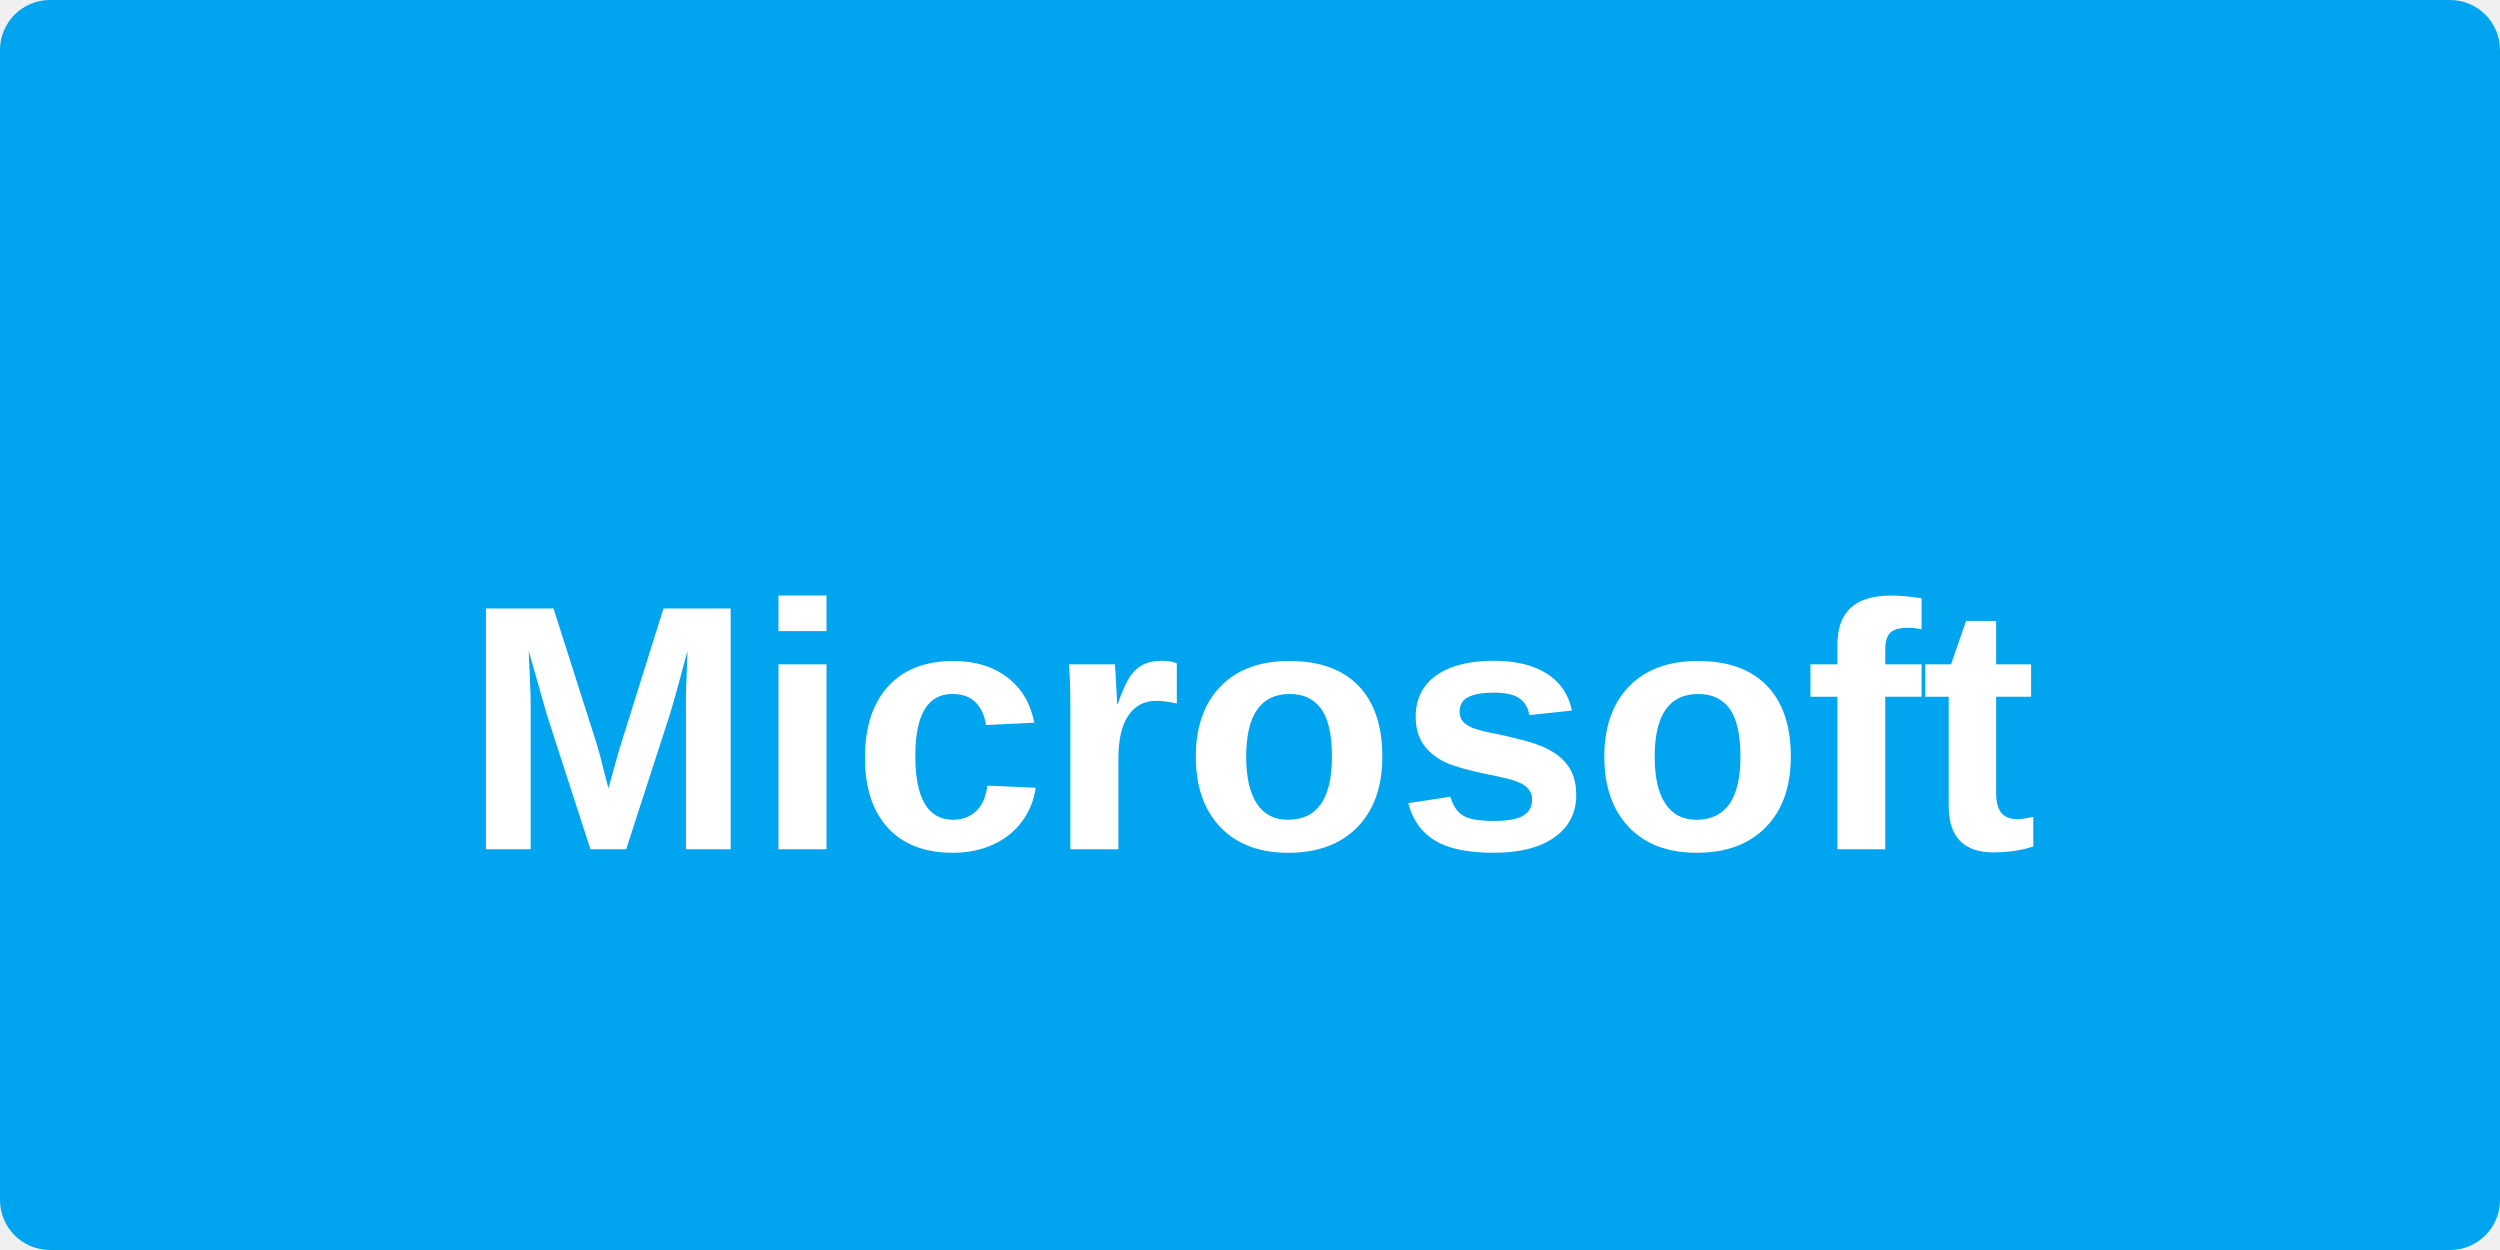
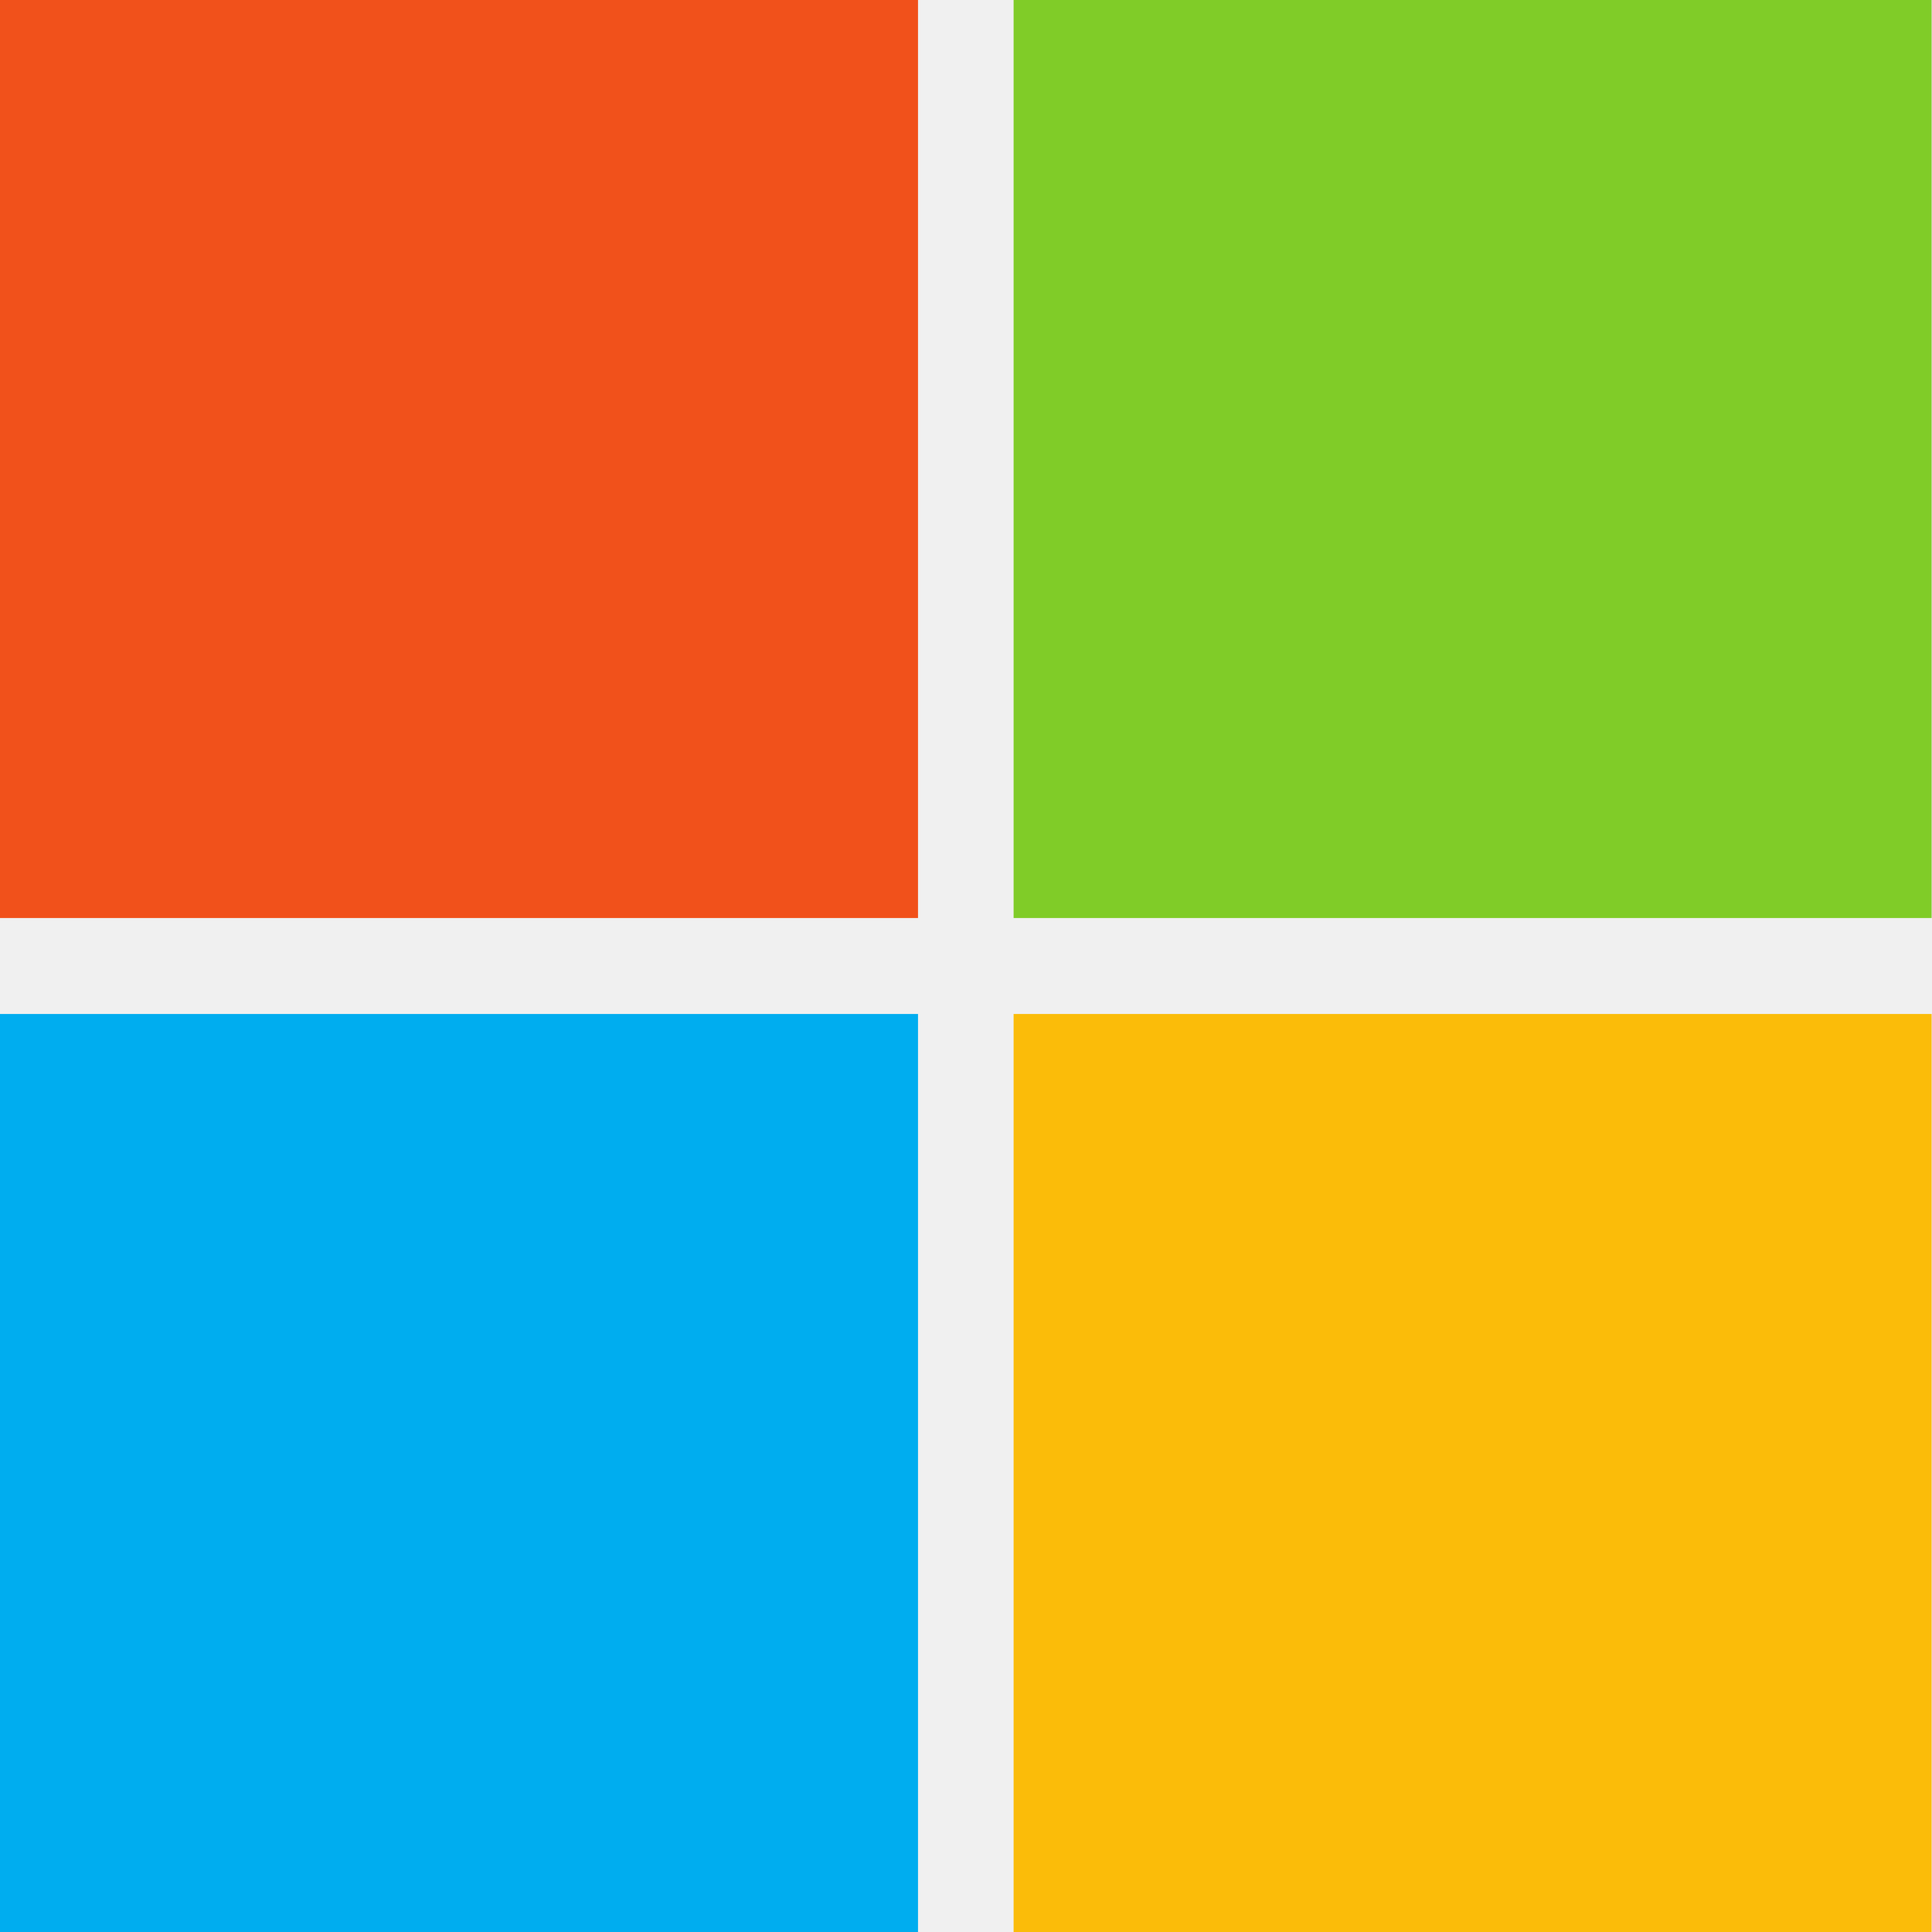
- <svg xmlns="http://www.w3.org/2000/svg" viewBox="0 0 200 100" width="200" height="100">
-   <rect width="200" height="100" rx="4" fill="#00A4EF" />
-   <text x="100" y="60" font-family="Arial, sans-serif" font-size="28" font-weight="bold" fill="#FFFFFF" text-anchor="middle" dominant-baseline="middle">Microsoft</text>
+ <svg xmlns="http://www.w3.org/2000/svg" enable-background="new 0 0 2499.6 2500" viewBox="0 0 2499.6 2500">
+   <path d="m1187.9 1187.9h-1187.9v-1187.9h1187.9z" fill="#f1511b" />
+   <path d="m2499.6 1187.9h-1188v-1187.9h1187.9v1187.9z" fill="#80cc28" />
+   <path d="m1187.9 2500h-1187.9v-1187.9h1187.9z" fill="#00adef" />
+   <path d="m2499.6 2500h-1188v-1187.9h1187.9v1187.9z" fill="#fbbc09" />
</svg>
